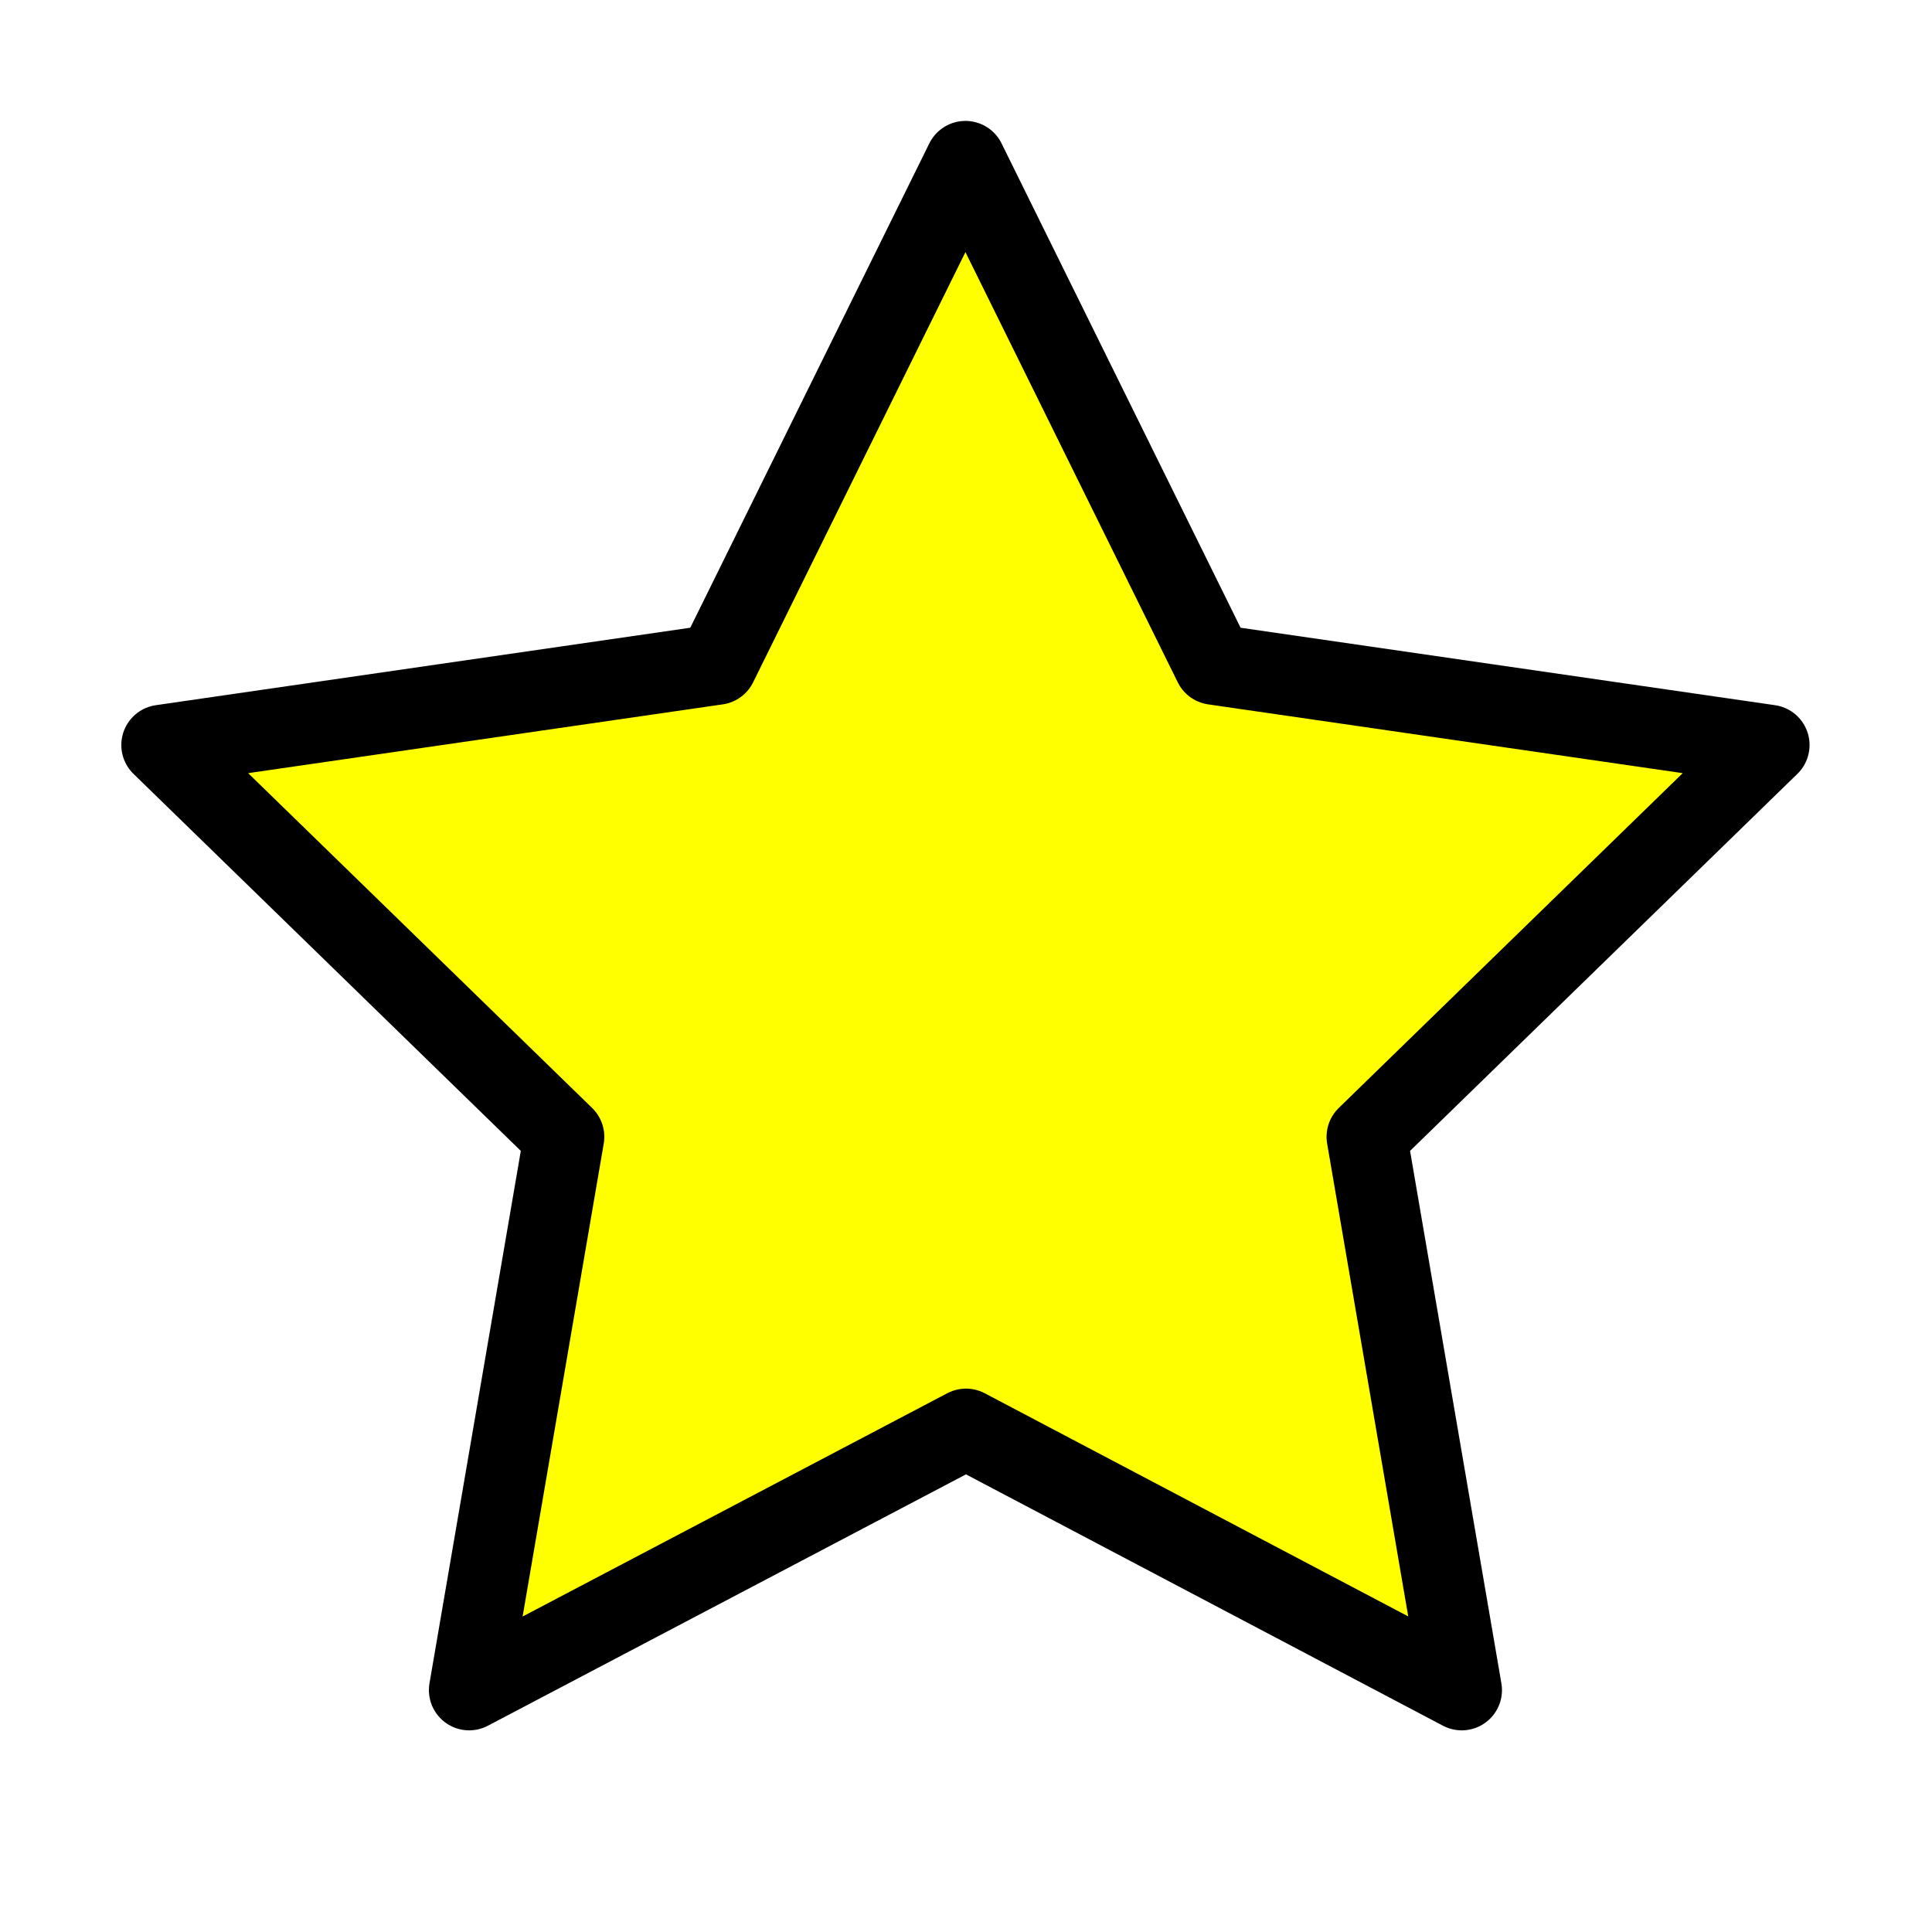
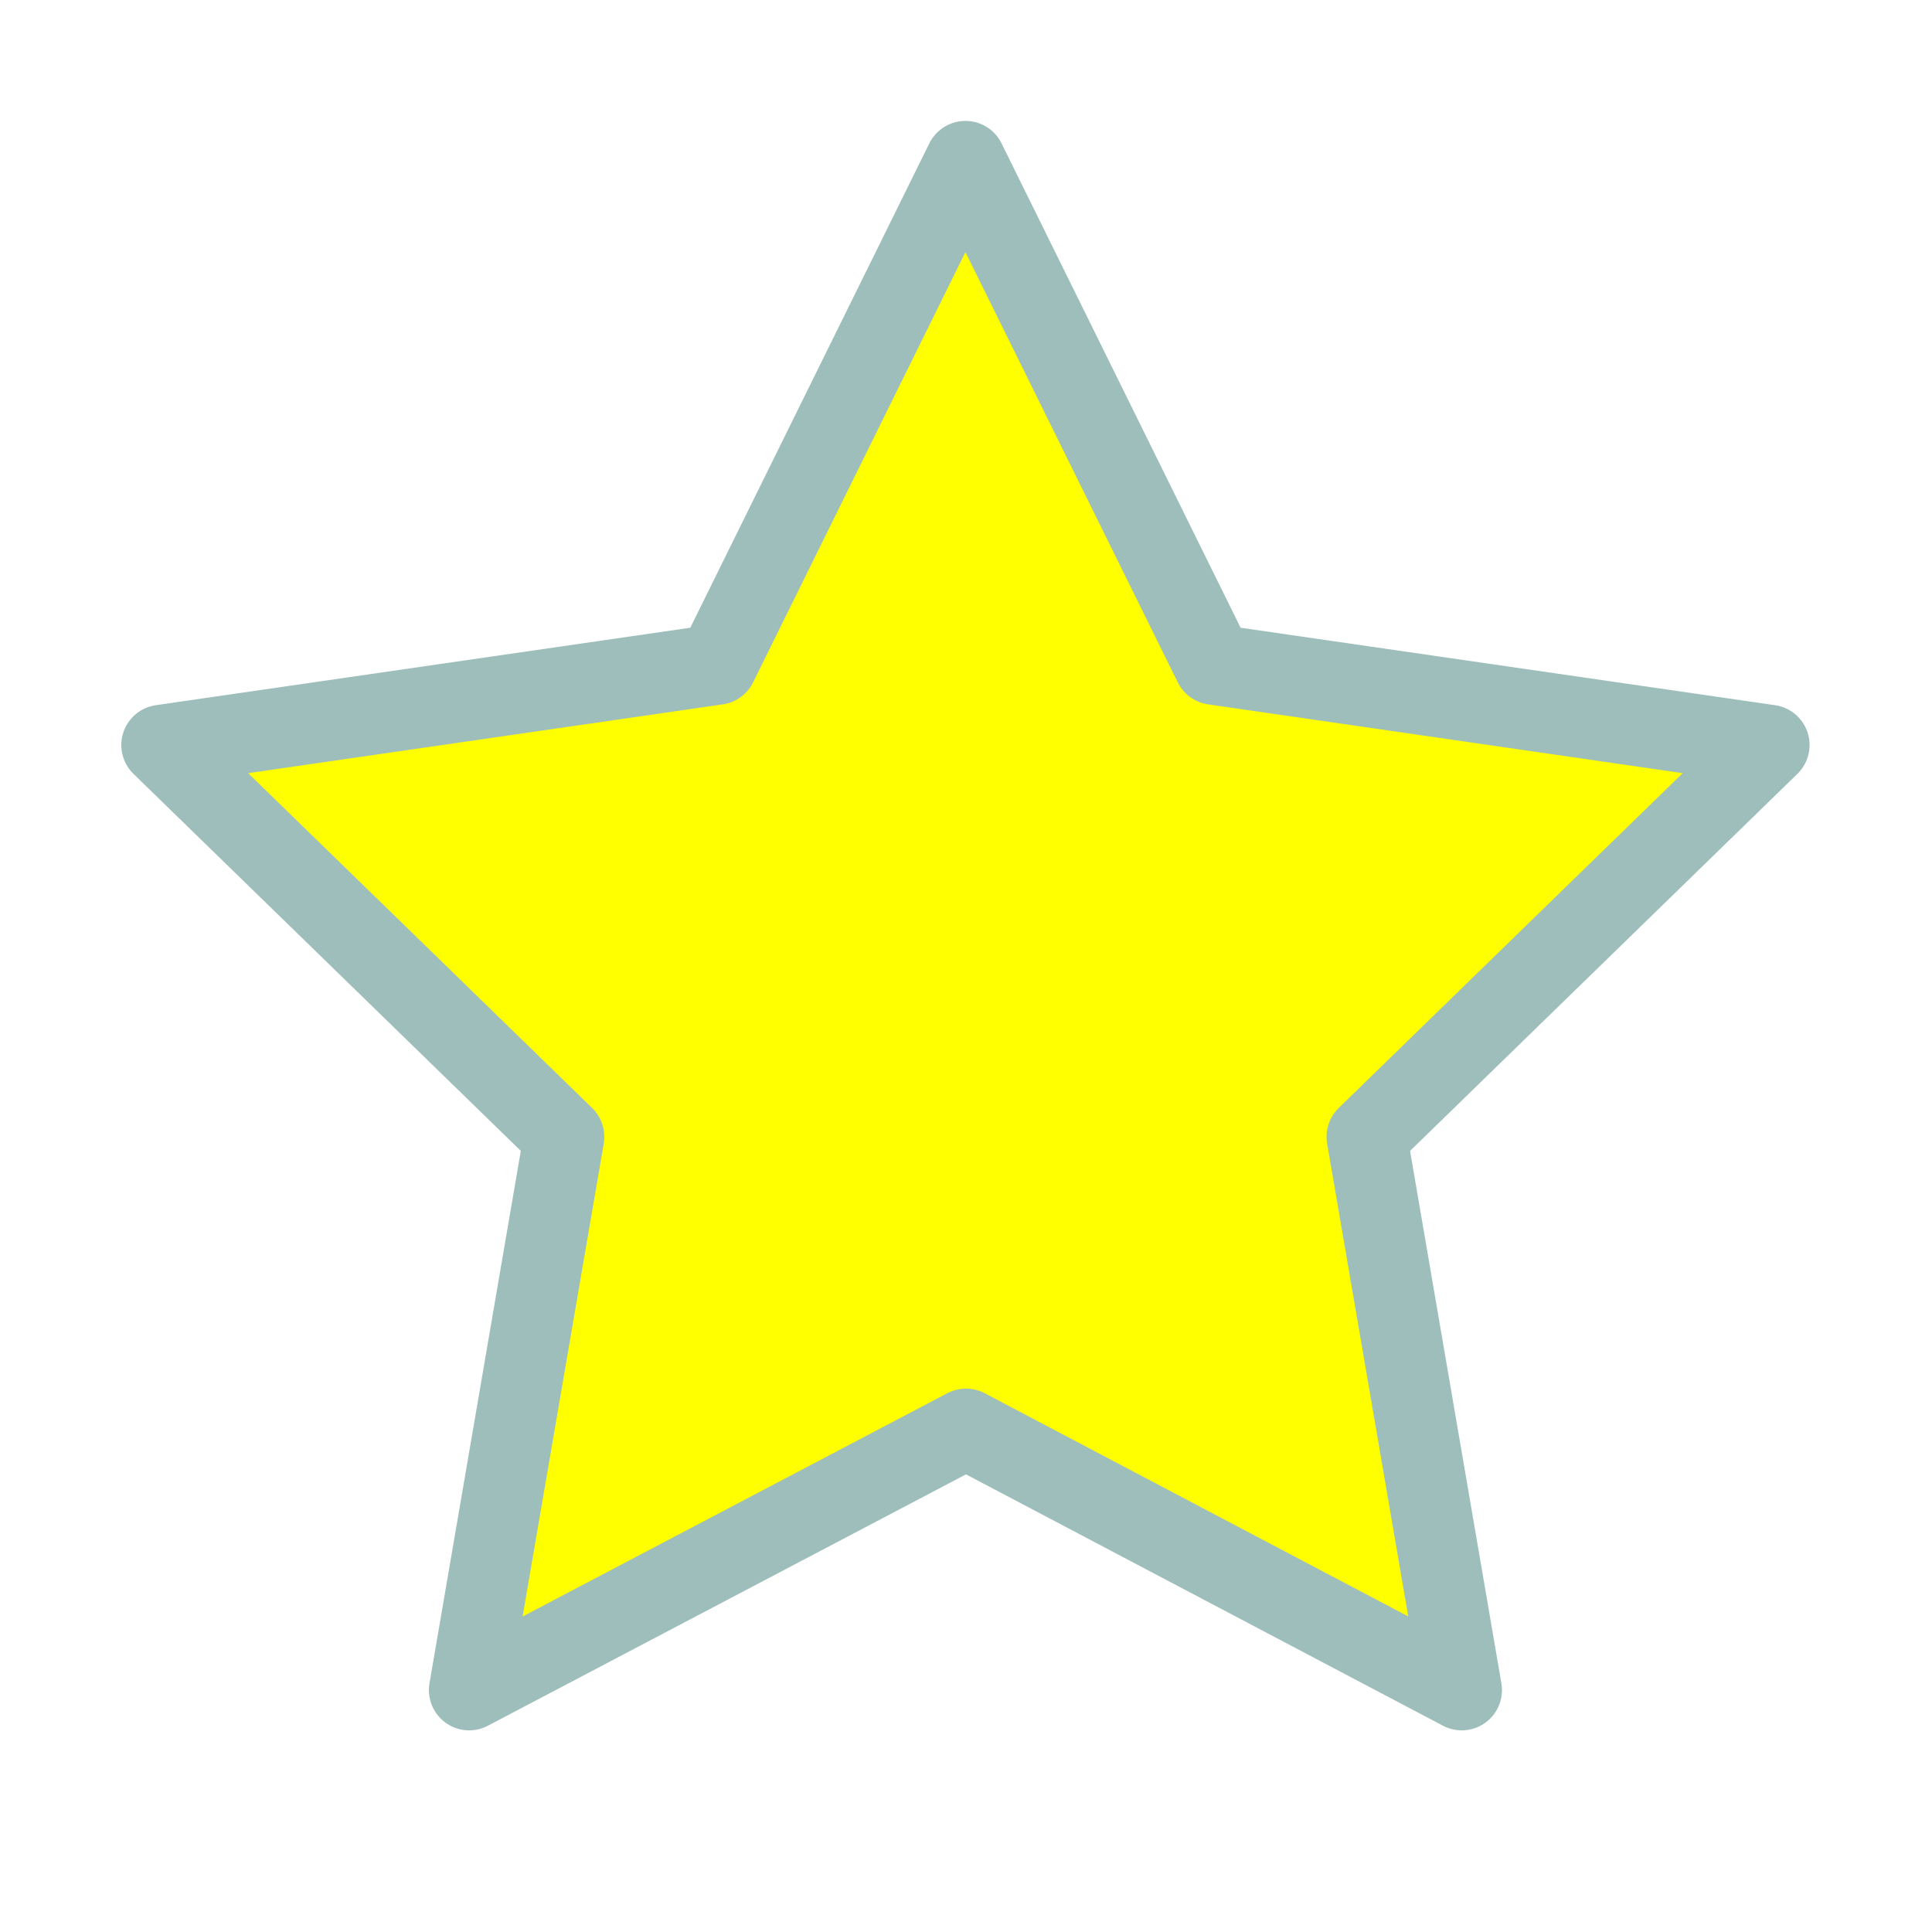
- <svg xmlns="http://www.w3.org/2000/svg" viewBox="0 0 24 24" fill="yellow" stroke="black" stroke-linecap="round" stroke-linejoin="round" width="40" height="40" stroke-width="1" data-darkreader-inline-stroke="" style="--darkreader-inline-stroke: currentColor;">
+ <svg xmlns="http://www.w3.org/2000/svg" viewBox="0 0 24 24" fill="yellow" stroke="#9dbebb" stroke-linecap="round" stroke-linejoin="round" width="40" height="40" stroke-width="1" data-darkreader-inline-stroke="" style="--darkreader-inline-stroke: currentColor;">
  <path d="M12 17.75l-6.172 3.245l1.179 -6.873l-5 -4.867l6.9 -1l3.086 -6.253l3.086 6.253l6.9 1l-5 4.867l1.179 6.873z" />
</svg>
